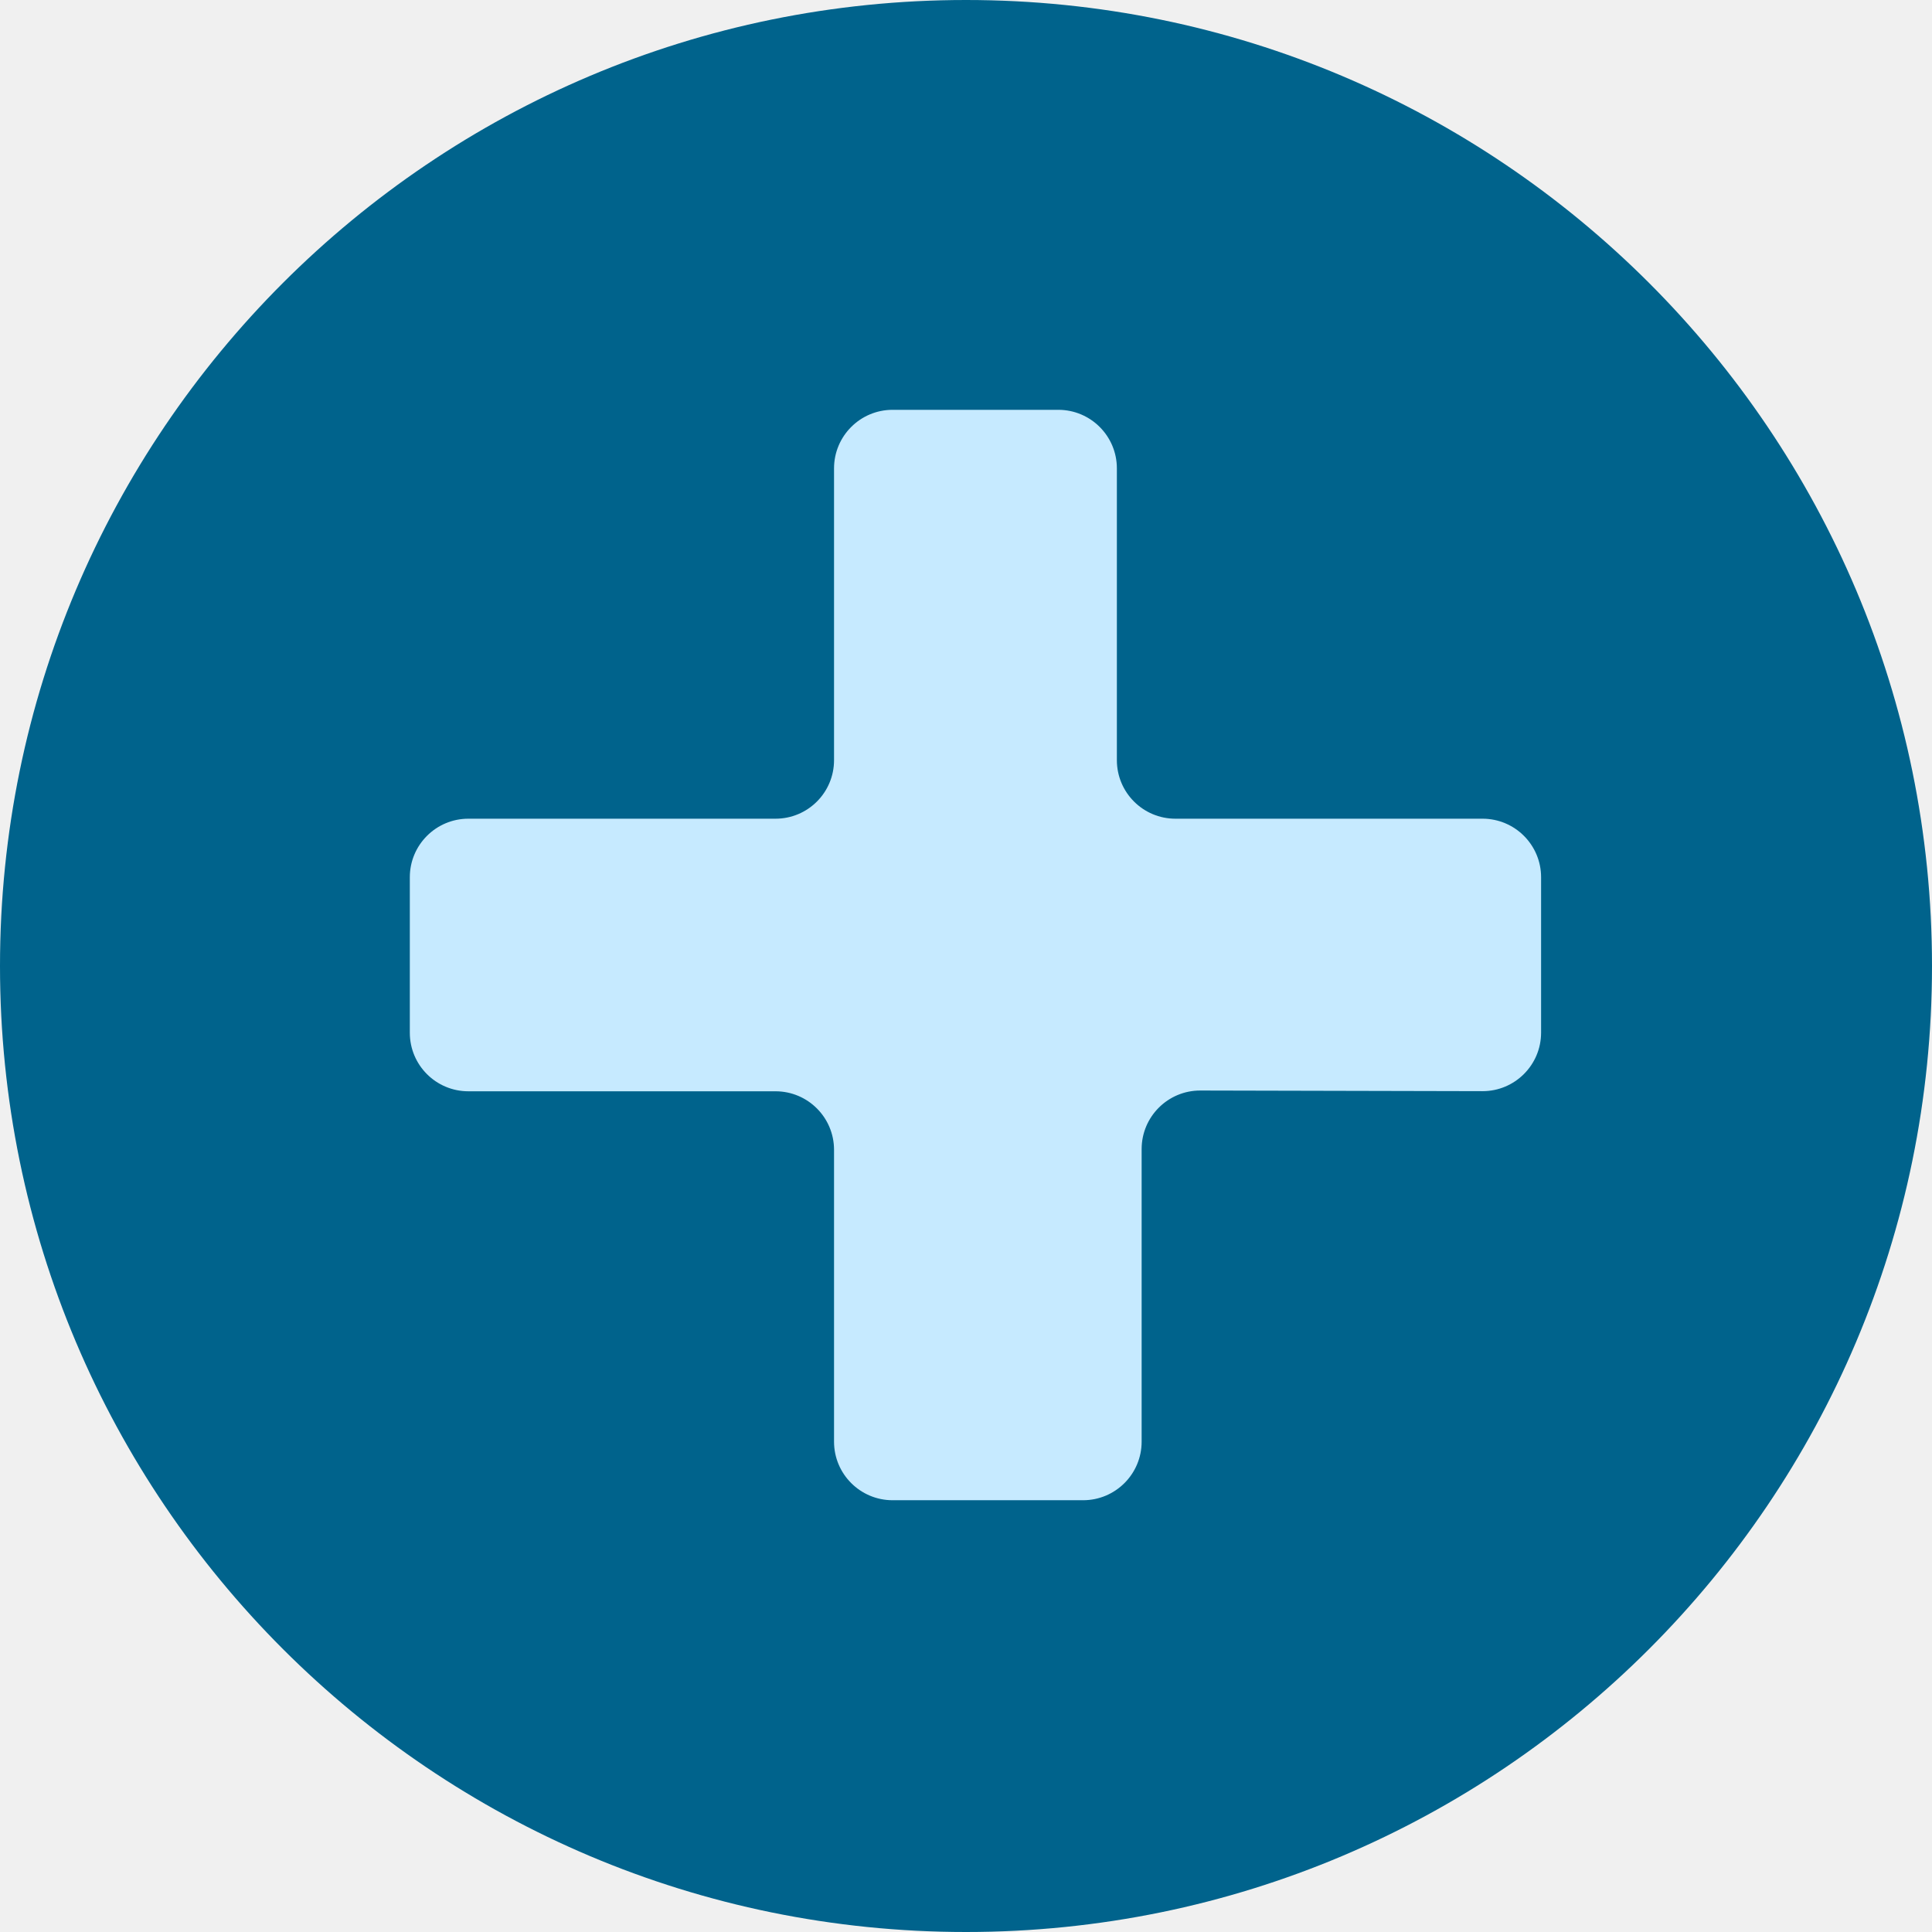
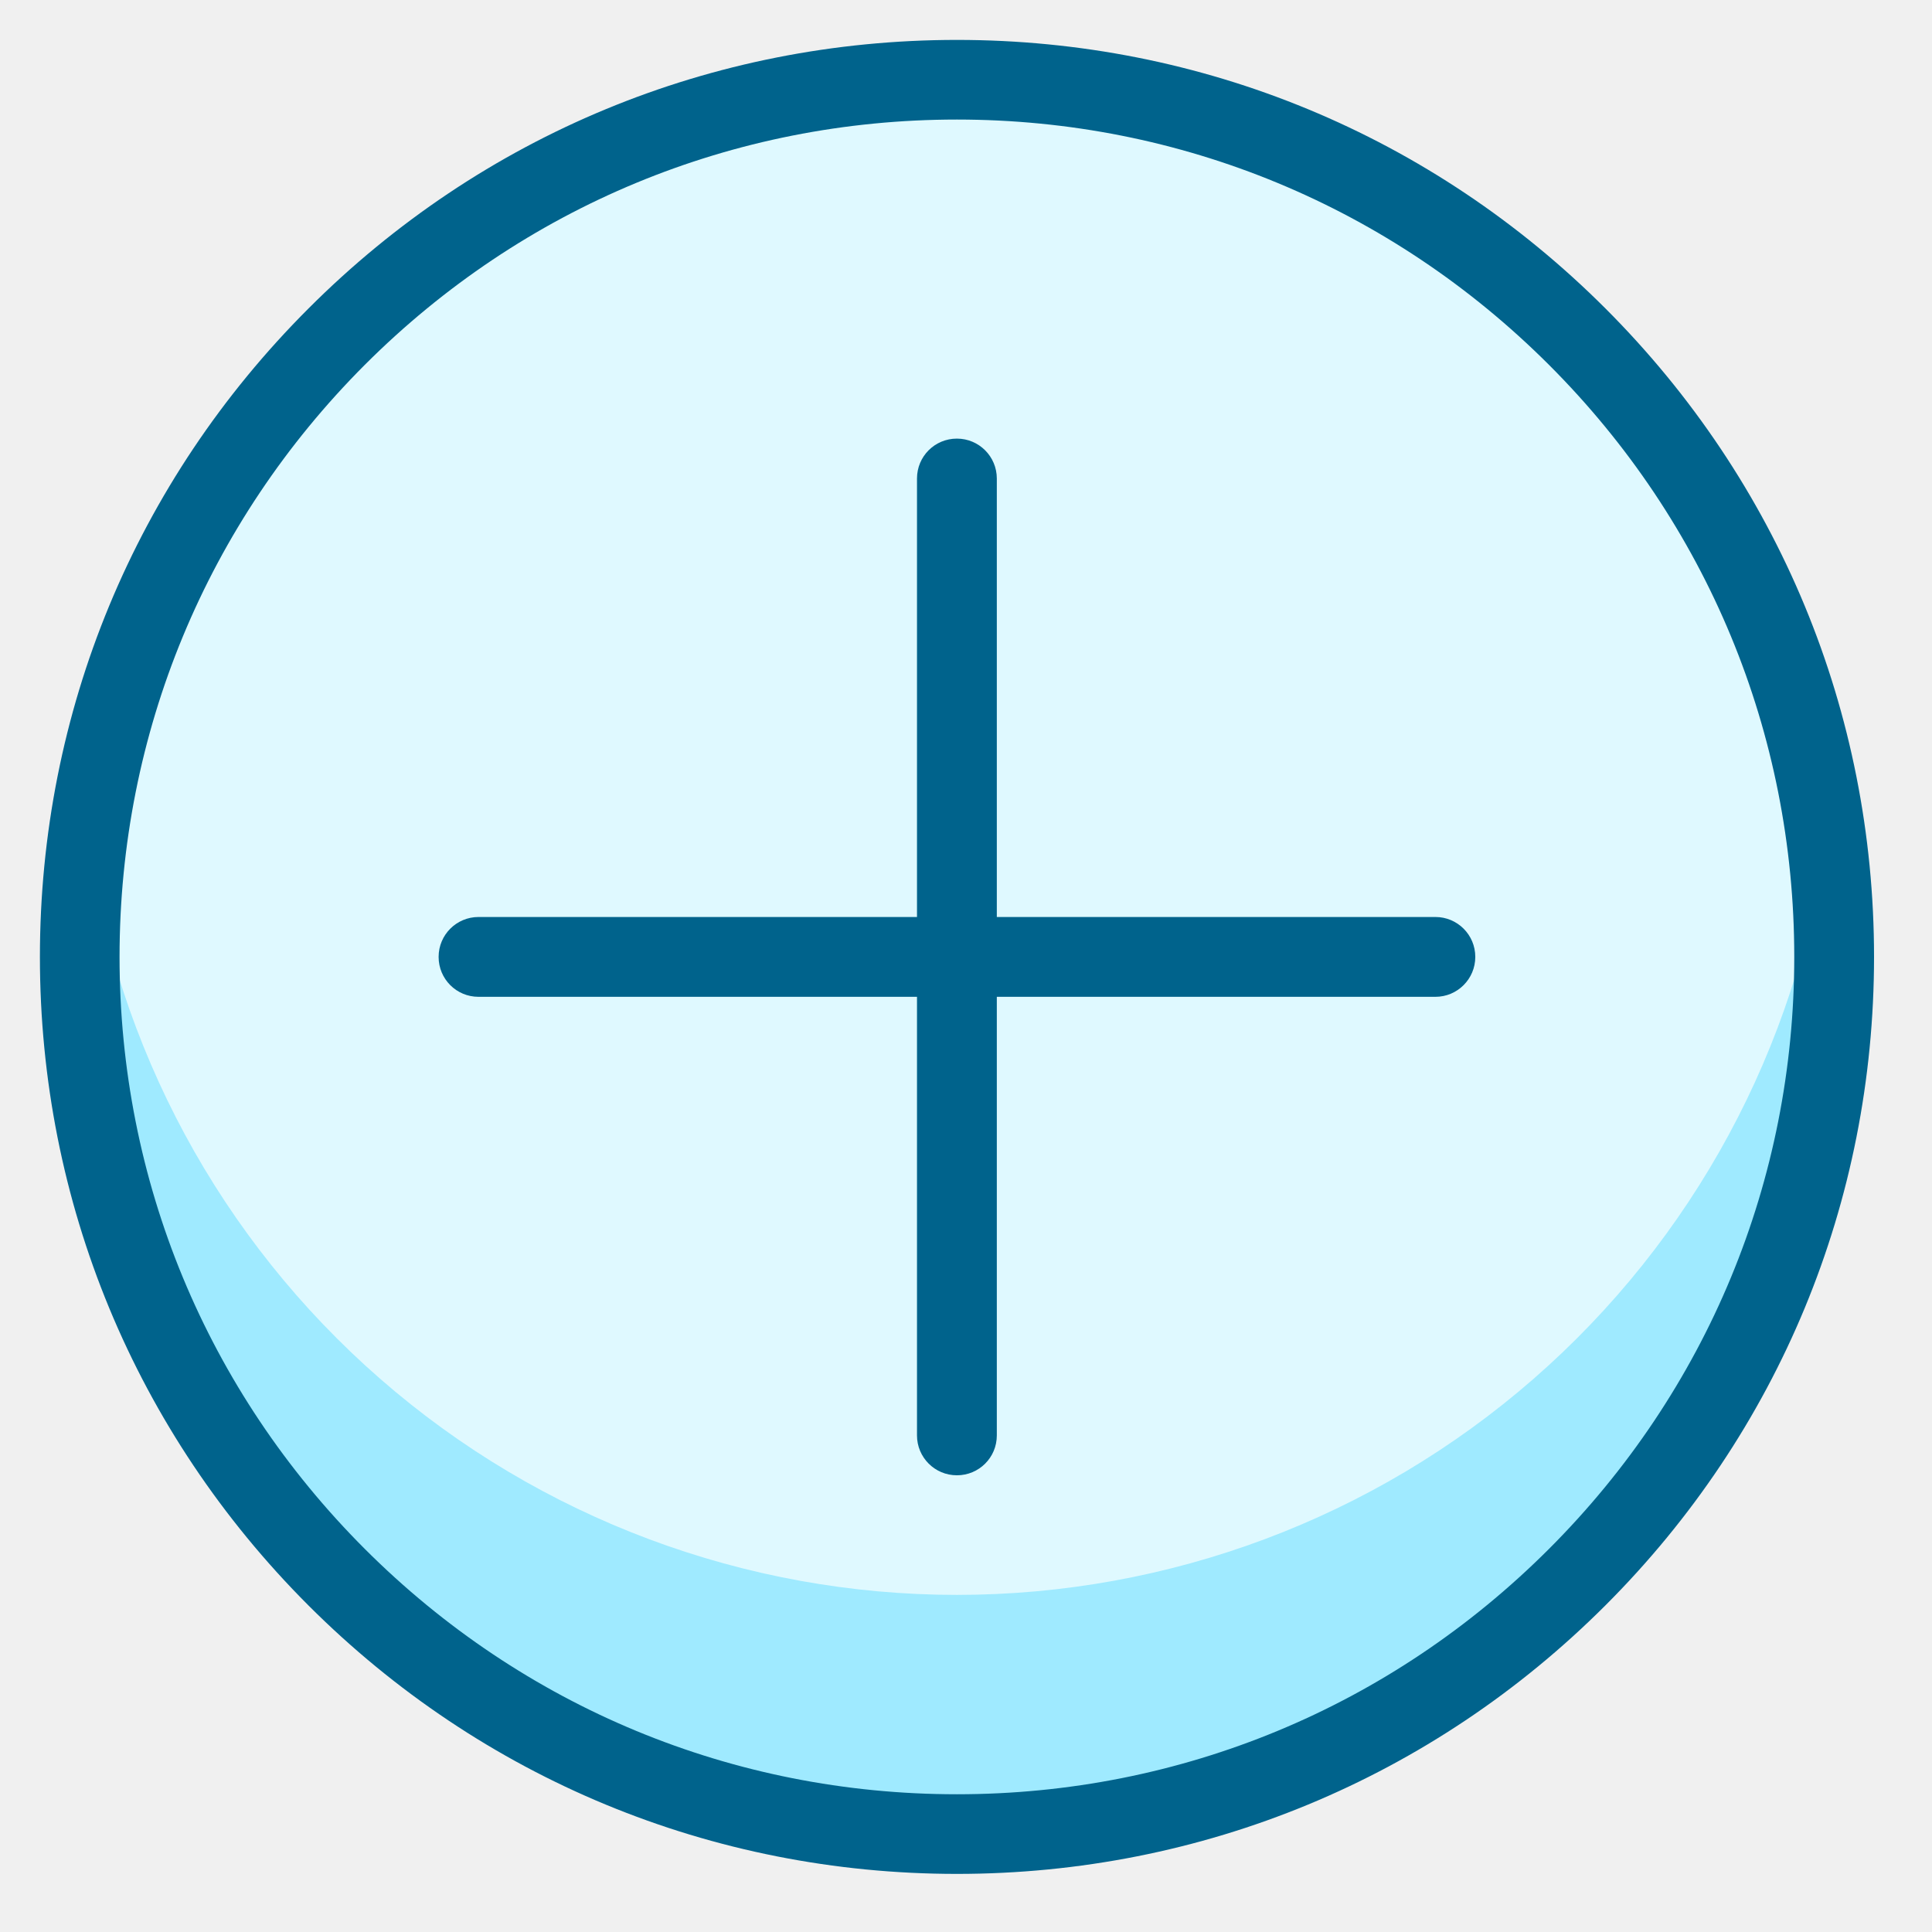
- <svg xmlns="http://www.w3.org/2000/svg" width="33" height="33" viewBox="0 0 33 33" fill="none">
-   <circle cx="16.5" cy="16.5" r="16.5" fill="#00638C" />
-   <path d="M19.077 8C19.077 7.448 18.629 7 18.077 7H15.246C14.694 7 14.246 7.448 14.246 8V12.984C14.246 13.537 13.799 13.984 13.246 13.984H8C7.448 13.984 7 14.432 7 14.984V17.64C7 18.193 7.448 18.64 8 18.64H13.246C13.799 18.64 14.246 19.088 14.246 19.64V24.625C14.246 25.177 14.694 25.625 15.246 25.625H18.5C19.052 25.625 19.5 25.177 19.5 24.625V19.627C19.5 19.074 19.949 18.626 20.502 18.627L25.321 18.638C25.874 18.639 26.323 18.191 26.323 17.638V14.984C26.323 14.432 25.875 13.984 25.323 13.984H20.077C19.525 13.984 19.077 13.537 19.077 12.984V8Z" fill="#C6EAFF" />
+ <svg xmlns="http://www.w3.org/2000/svg" width="41" height="41" viewBox="0 0 41 41" fill="none">
+   <mask id="mask0_3987_450" style="mask-type:luminance" maskUnits="userSpaceOnUse" x="0" y="0" width="41" height="41">
+     <path d="M40.614 0H0V40.614H40.614V0Z" fill="white" />
+   </mask>
+   <g mask="url(#mask0_3987_450)">
+     <path d="M1.693 20.307C1.693 25.245 3.654 29.977 7.145 33.468C10.636 36.959 15.372 38.92 20.307 38.92C25.245 38.92 29.977 36.959 33.468 33.468C36.959 29.977 38.92 25.242 38.92 20.307C38.92 15.369 36.959 10.636 33.468 7.145C29.977 3.654 25.245 1.693 20.307 1.693C15.369 1.693 10.636 3.654 7.145 7.145C3.654 10.636 1.693 15.369 1.693 20.307Z" fill="#DFF9FF" />
+     <path d="M20.307 33.846C24.805 33.846 29.151 32.221 32.541 29.264C35.931 26.308 38.139 22.226 38.751 17.77C39.093 20.295 38.914 22.865 38.225 25.319C37.536 27.773 36.347 30.058 34.737 32.033C33.127 34.009 31.127 35.634 28.863 36.805C26.599 37.975 24.119 38.671 21.578 38.846C19.035 39.021 16.483 38.671 14.082 37.818C11.679 36.965 9.477 35.628 7.615 33.89C5.749 32.152 4.263 30.049 3.244 27.713C2.225 25.375 1.696 22.856 1.693 20.307C1.693 19.457 1.75 18.61 1.863 17.77C2.475 22.226 4.682 26.308 8.072 29.264C11.462 32.221 15.809 33.846 20.307 33.846Z" fill="#9FEAFF" />
+     <path d="M20.307 39.767C15.107 39.767 10.22 37.744 6.545 34.069C2.87 30.393 0.847 25.506 0.847 20.307C0.847 15.107 2.87 10.22 6.548 6.545C10.22 2.87 15.107 0.847 20.307 0.847C25.506 0.847 30.393 2.87 34.069 6.545C37.744 10.22 39.77 15.107 39.77 20.307C39.77 25.506 37.747 30.393 34.069 34.069C30.393 37.744 25.506 39.767 20.307 39.767ZM20.307 2.537C15.559 2.537 11.1 4.385 7.742 7.742C4.388 11.1 2.537 15.562 2.537 20.307C2.537 25.052 4.385 29.514 7.742 32.871C11.1 36.228 15.559 38.077 20.307 38.077C25.055 38.077 29.514 36.228 32.871 32.871C36.228 29.514 38.077 25.055 38.077 20.307C38.077 15.559 36.228 11.097 32.871 7.742C29.514 4.388 25.055 2.537 20.307 2.537Z" fill="#00638C" />
+     <path d="M30.462 19.46H21.154V10.155C21.154 9.688 20.776 9.308 20.307 9.308C19.837 9.308 19.46 9.685 19.46 10.155V19.46H10.155C9.688 19.46 9.308 19.837 9.308 20.307C9.308 20.776 9.685 21.154 10.155 21.154H19.46V30.462C19.46 30.928 19.837 31.308 20.307 31.308C20.776 31.308 21.154 30.931 21.154 30.462V21.154H30.462C30.928 21.154 31.308 20.776 31.308 20.307C31.308 19.837 30.928 19.46 30.462 19.46Z" fill="#00638C" />
+   </g>
</svg>
